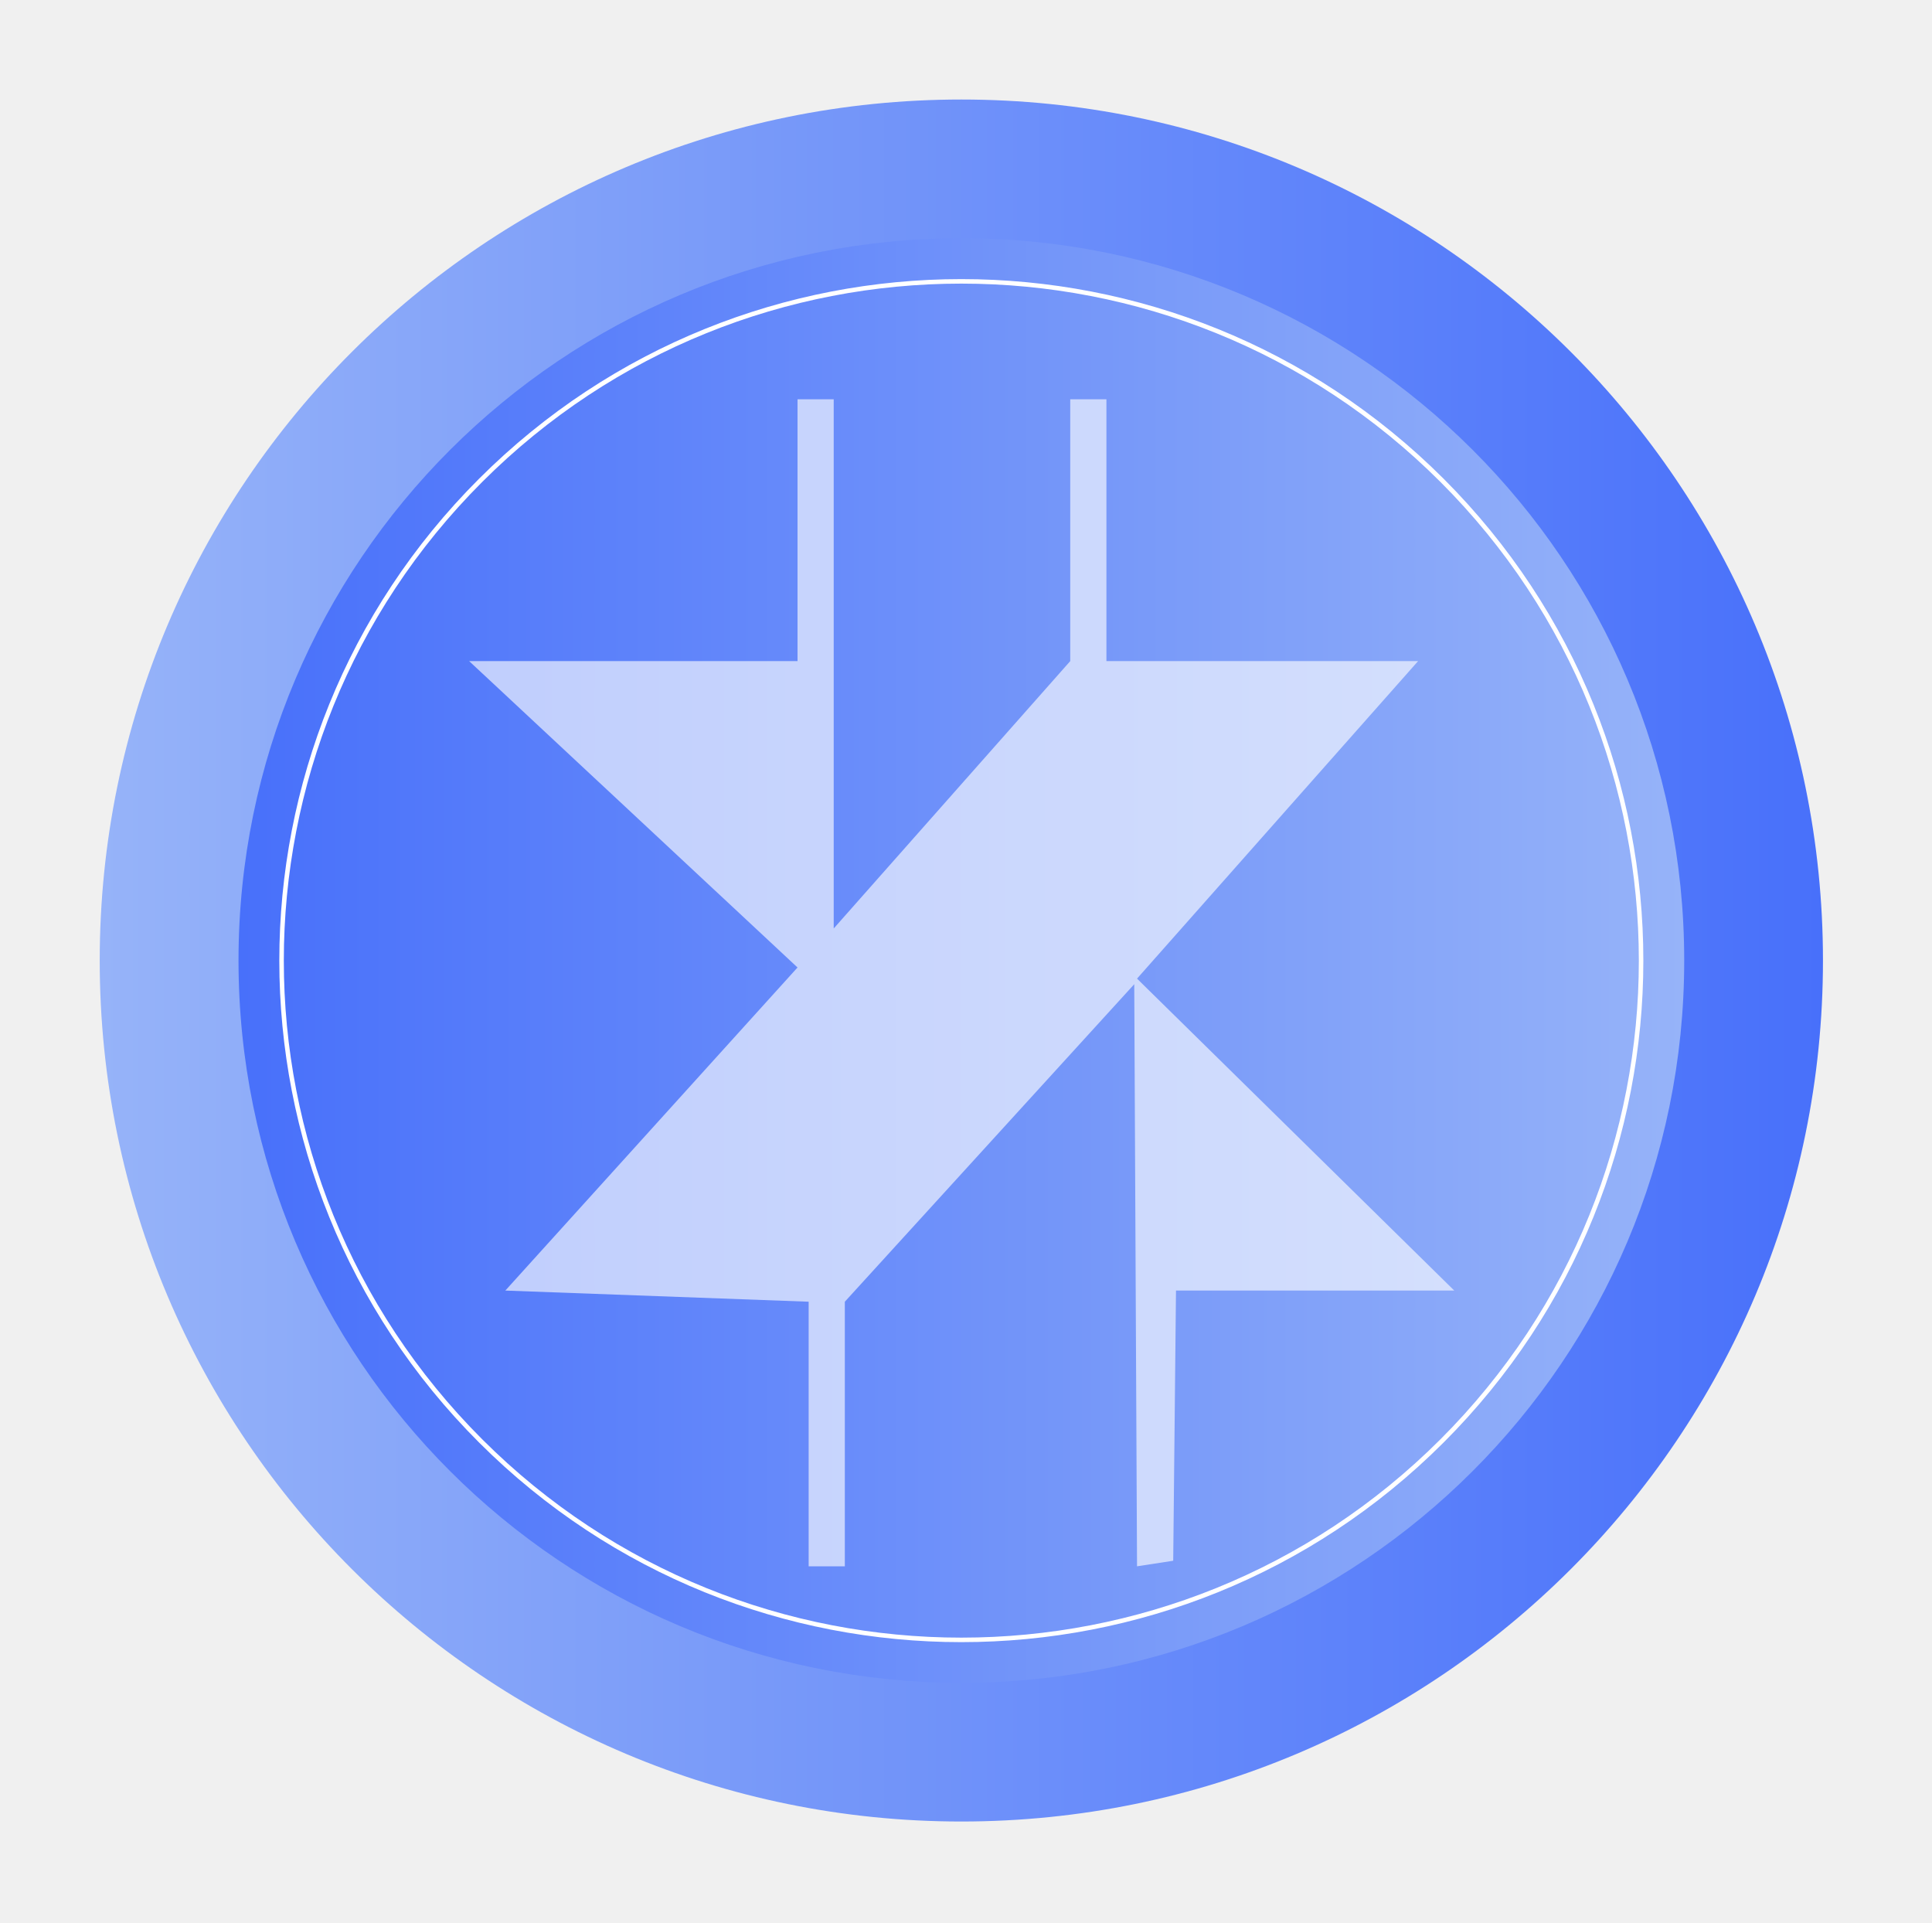
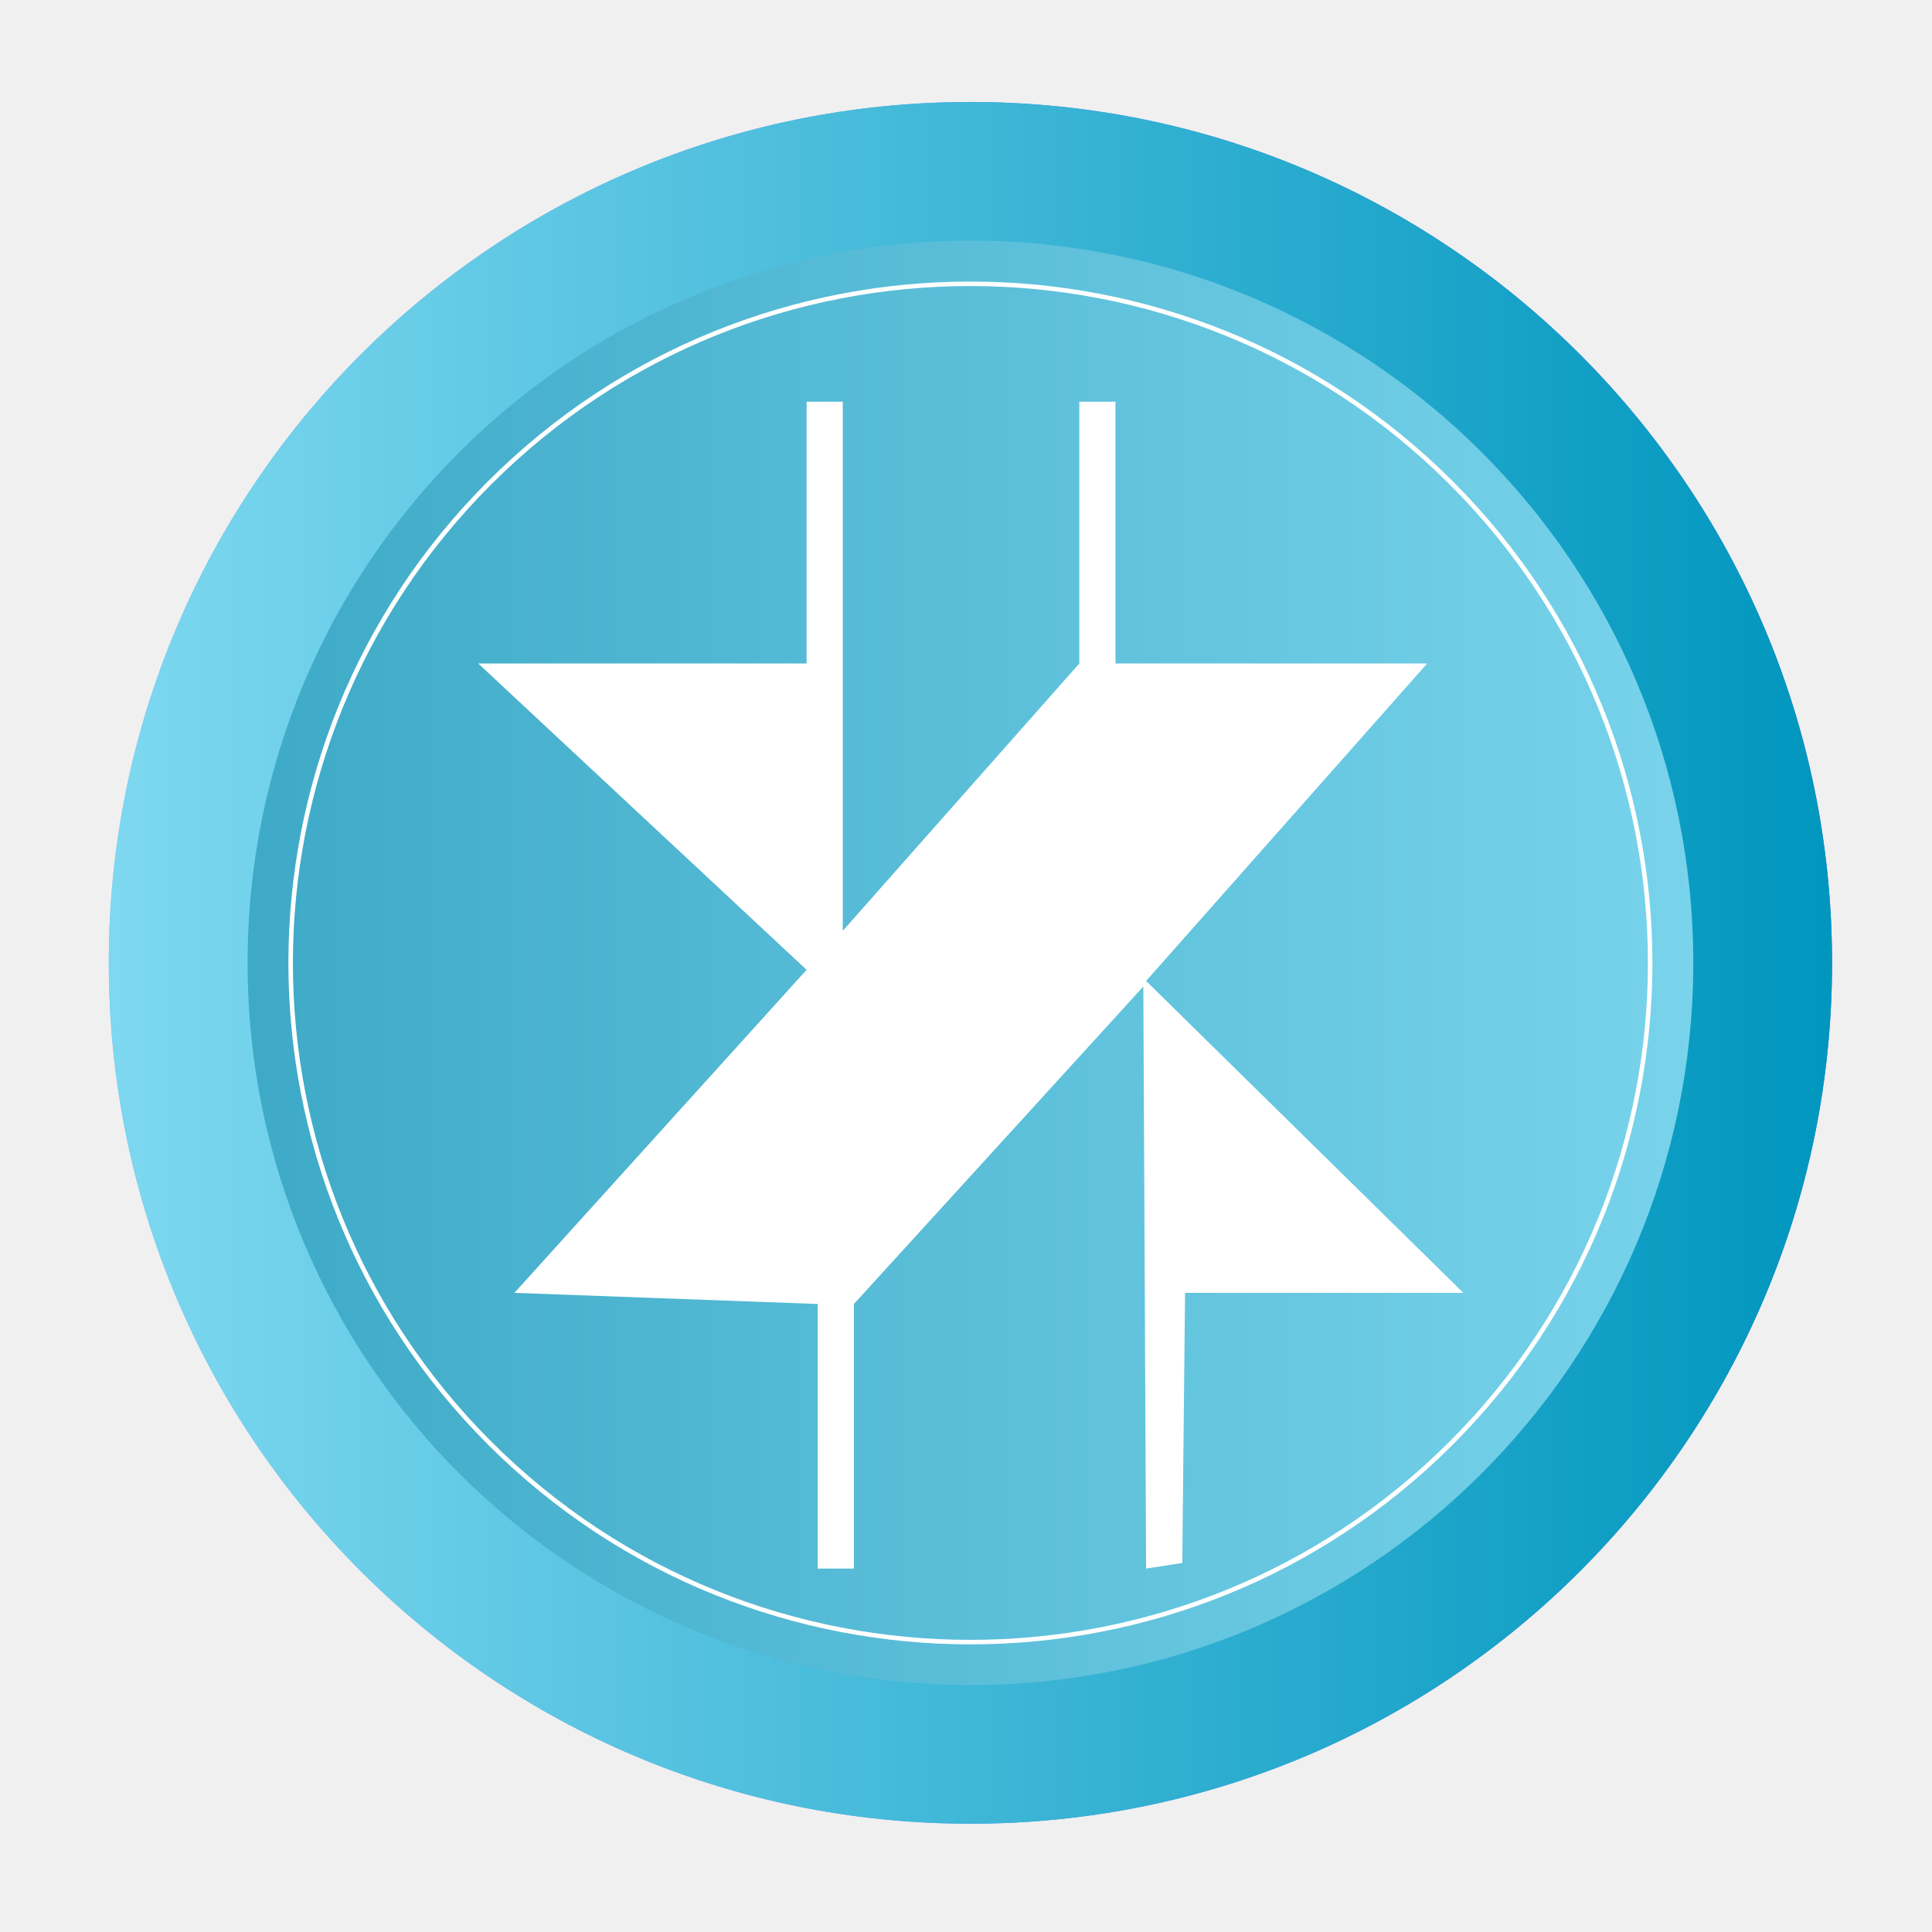
- <svg xmlns="http://www.w3.org/2000/svg" width="202" height="201" viewBox="0 0 202 201" fill="none">
-   <path d="M100.513 190.421C150.267 190.421 190.6 150.123 190.6 100.413C190.6 50.702 150.267 10.404 100.513 10.404C50.759 10.404 10.426 50.702 10.426 100.413C10.426 150.123 50.759 190.421 100.513 190.421Z" fill="url(#paint0_linear_223_499)" />
-   <path d="M100.515 175.923C142.256 175.923 176.093 142.115 176.093 100.412C176.093 58.708 142.256 24.9 100.515 24.9C58.775 24.9 24.938 58.708 24.938 100.412C24.938 142.115 58.775 175.923 100.515 175.923Z" fill="url(#paint1_linear_223_499)" />
-   <path d="M150.768 150.635C178.523 122.904 178.523 77.943 150.768 50.212C123.012 22.48 78.011 22.48 50.256 50.212C22.5 77.943 22.5 122.904 50.256 150.635C78.011 178.367 123.012 178.367 150.768 150.635Z" stroke="white" stroke-width="0.471" stroke-miterlimit="10" />
-   <path d="M87.168 41.742V97.064L111.899 69.112V41.742H115.682V69.112H148.269L118.882 102.305L152.052 134.916H122.956L122.665 163.16L118.882 163.742L118.591 102.888L88.331 136.081V163.742H84.549V136.081L52.834 134.916L83.385 101.141L49.052 69.112H83.385V41.742H87.168Z" fill="white" fill-opacity="0.63" />
+ <svg xmlns="http://www.w3.org/2000/svg" width="202" height="202" viewBox="0 0 202 202" fill="none">
+   <path d="M101.462 190.679C151.216 190.679 191.55 150.381 191.55 100.67C191.55 50.96 151.216 10.662 101.462 10.662C51.708 10.662 11.375 50.96 11.375 100.67C11.375 150.381 51.708 190.679 101.462 190.679Z" fill="url(#paint0_linear_301_947)" />
+   <path d="M101.462 190.679C151.216 190.679 191.55 150.381 191.55 100.67C191.55 50.96 151.216 10.662 101.462 10.662C51.708 10.662 11.375 50.96 11.375 100.67C11.375 150.381 51.708 190.679 101.462 190.679Z" fill="url(#paint1_linear_301_947)" />
+   <path d="M101.464 176.181C143.205 176.181 177.042 142.373 177.042 100.67C177.042 58.966 143.205 25.158 101.464 25.158C59.724 25.158 25.887 58.966 25.887 100.67C25.887 142.373 59.724 176.181 101.464 176.181Z" fill="url(#paint2_linear_301_947)" />
+   <path d="M151.717 150.893C179.473 123.162 179.473 78.201 151.717 50.47C123.961 22.738 78.961 22.738 51.205 50.47C23.45 78.201 23.45 123.162 51.205 150.893C78.961 178.624 123.961 178.624 151.717 150.893Z" stroke="white" stroke-width="0.471" stroke-miterlimit="10" />
+   <path d="M88.116 42V97.322L112.847 69.37V42H116.63V69.37H149.218L119.831 102.563L153 135.174H123.904L123.613 163.418L119.831 164L119.54 103.146L89.28 136.339V164H85.497V136.339L53.782 135.174L84.333 101.399L50 69.37H84.333V42H88.116Z" fill="white" />
  <defs>
-     <linearGradient id="paint0_linear_223_499" x1="10.426" y1="100.422" x2="190.62" y2="100.422" gradientUnits="userSpaceOnUse">
+     <linearGradient id="paint0_linear_301_947" x1="11.373" y1="100.672" x2="191.569" y2="100.672" gradientUnits="userSpaceOnUse">
      <stop offset="1e-08" stop-color="#96B3F9" />
      <stop offset="1" stop-color="#4870FA" />
    </linearGradient>
-     <linearGradient id="paint1_linear_223_499" x1="24.954" y1="100.421" x2="176.096" y2="100.421" gradientUnits="userSpaceOnUse">
-       <stop stop-color="#4870FA" />
-       <stop offset="1" stop-color="#96B3F9" />
+     <linearGradient id="paint1_linear_301_947" x1="11.315" y1="100.671" x2="191.596" y2="100.671" gradientUnits="userSpaceOnUse">
+       <stop offset="1e-08" stop-color="#7ED8F0" />
+       <stop offset="1" stop-color="#0096BE" />
+     </linearGradient>
+     <linearGradient id="paint2_linear_301_947" x1="25.836" y1="100.67" x2="177.081" y2="100.67" gradientUnits="userSpaceOnUse">
+       <stop offset="1e-08" stop-color="#3EAAC7" />
+       <stop offset="1" stop-color="#78D3EB" />
    </linearGradient>
  </defs>
</svg>
